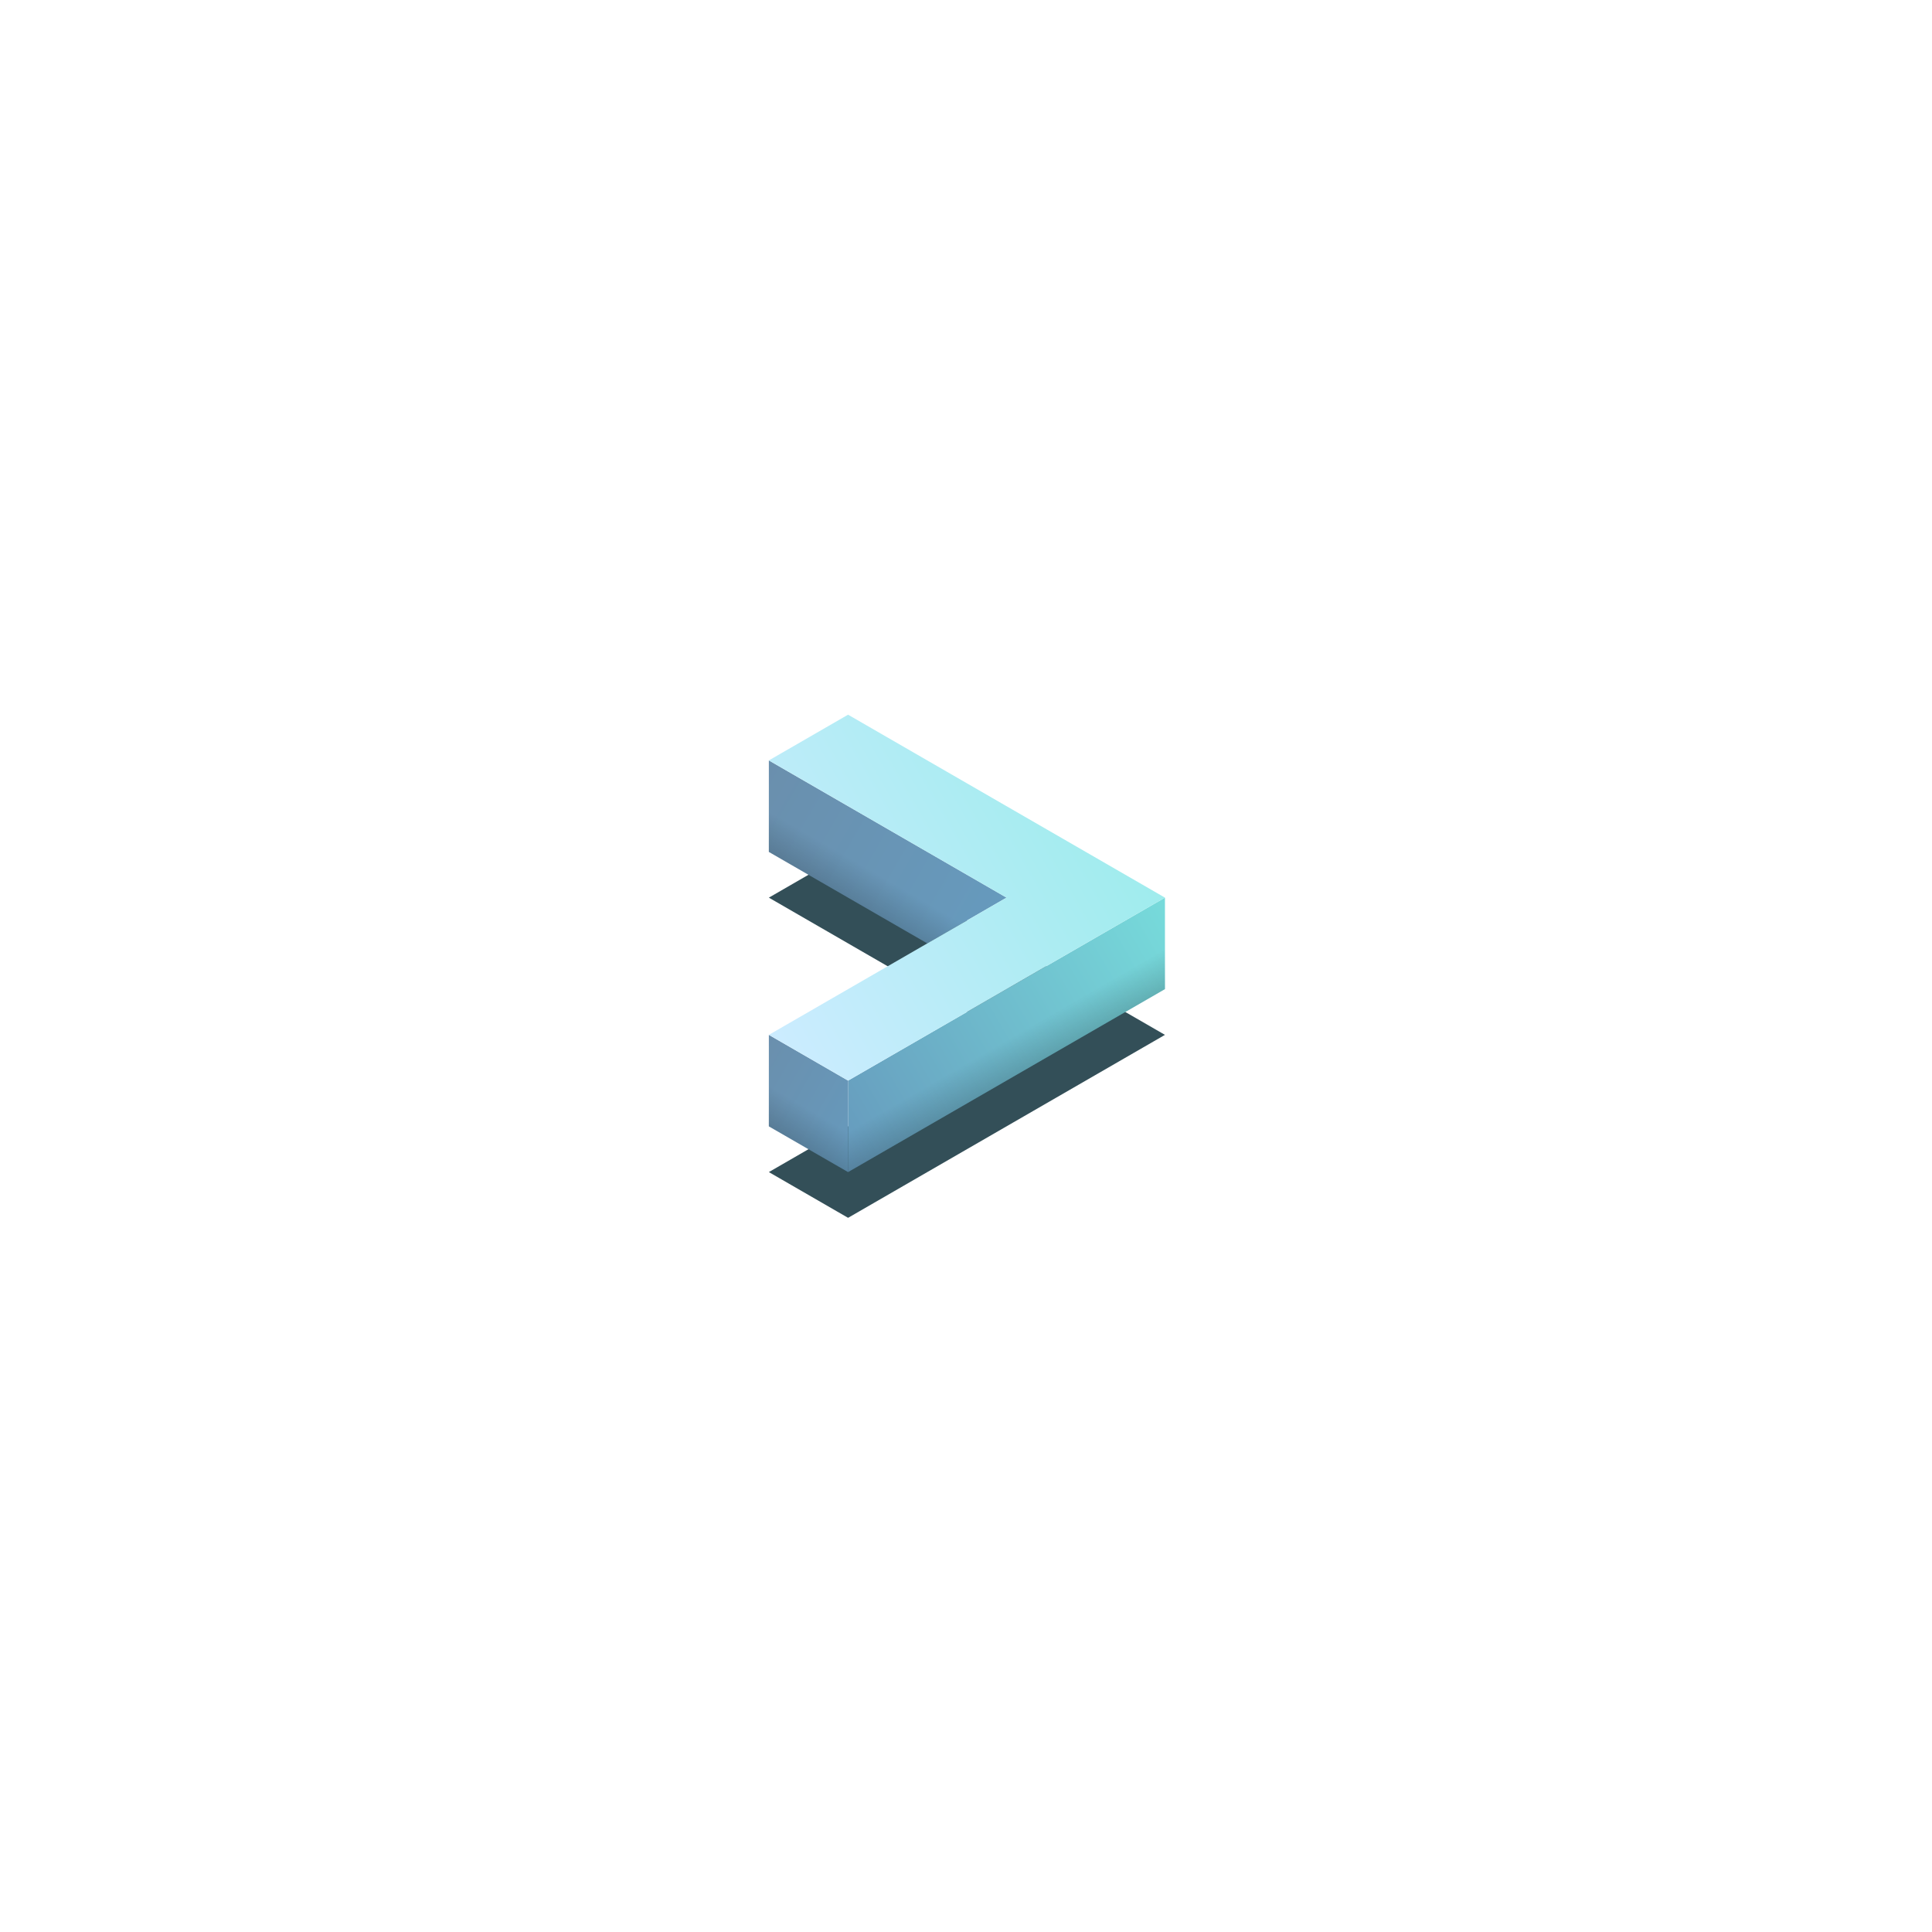
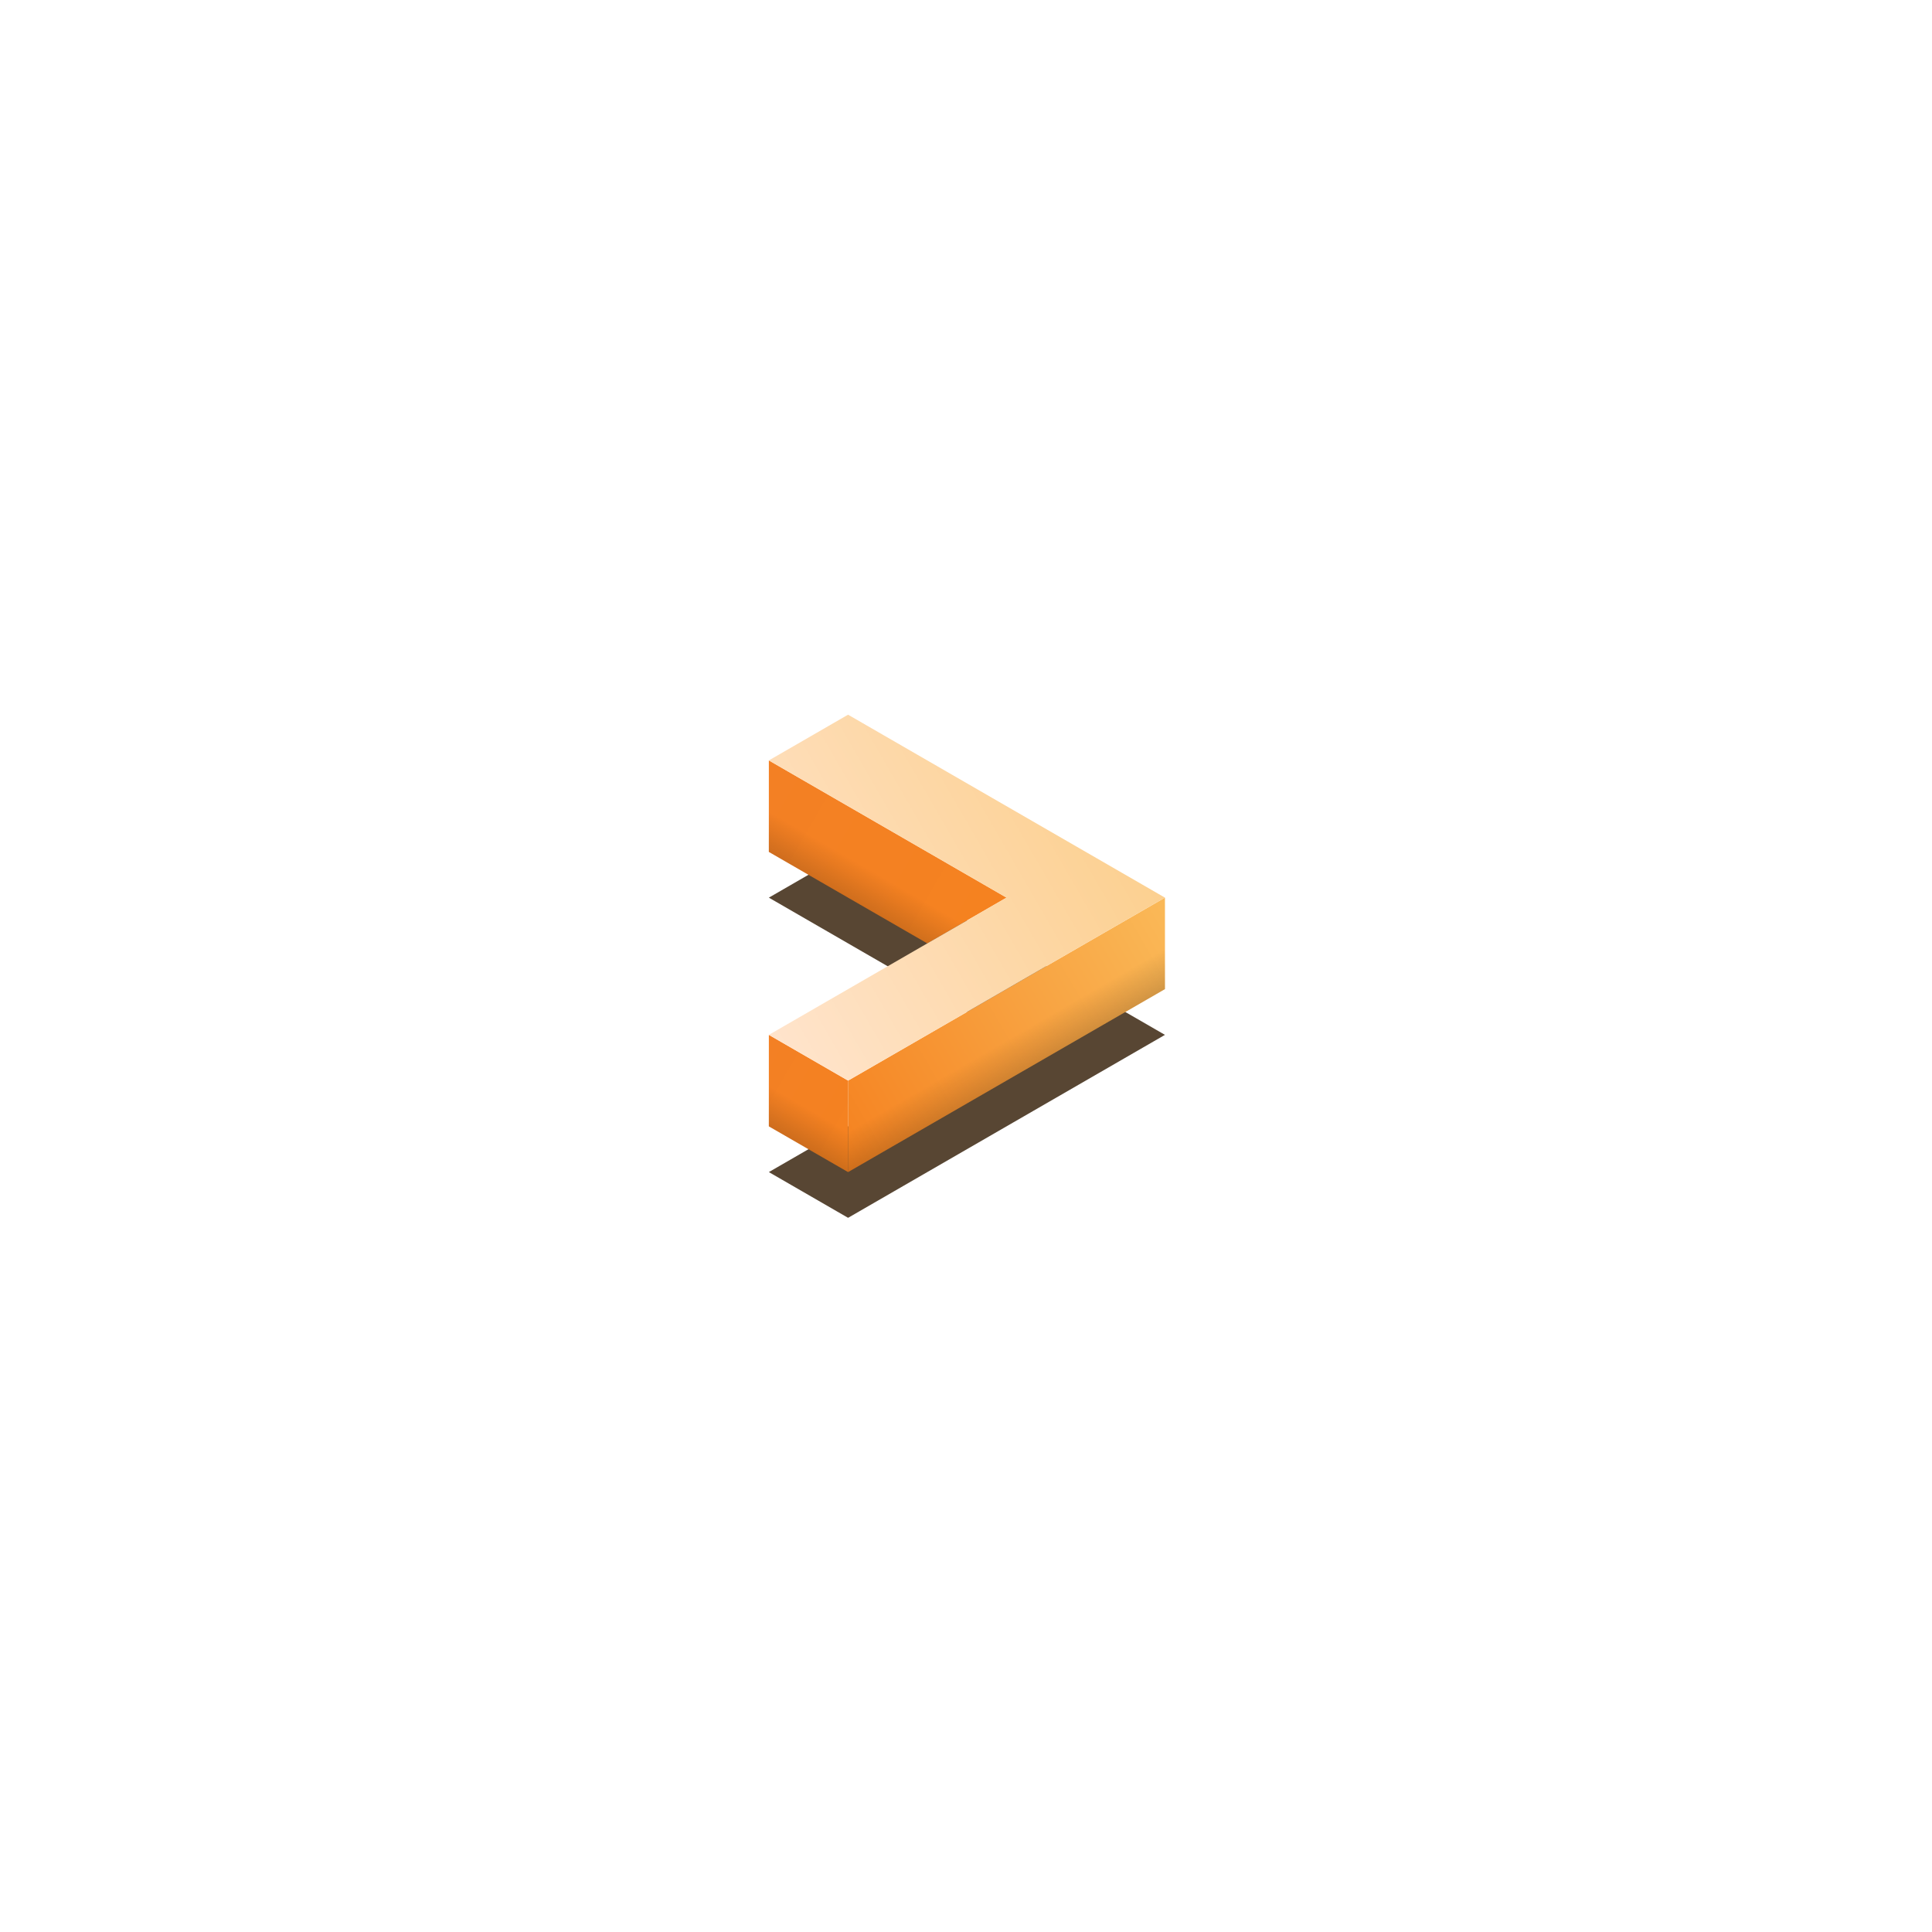
<svg xmlns="http://www.w3.org/2000/svg" id="Layer_1" x="0" y="0" version="1.1" viewBox="0 0 1024 1024" xml:space="preserve" style="enable-background:new 0 0 1024 1024">
-   <style type="text/css">.st0{opacity:.8;fill:#00232e}.st1{fill:url(#SVGID_1_)}.st2{opacity:.16;fill:url(#SVGID_2_)}.st3{fill:url(#SVGID_3_)}.st4{opacity:.16;fill:url(#SVGID_4_)}.st5{fill:url(#SVGID_5_)}.st6{opacity:.15;fill:url(#SVGID_6_)}.st7{fill:url(#SVGID_7_)}</style>
+   <style type="text/css">.st0{opacity:.8;fill:#2e1800}.st1{fill:url(#SVGID_1_)}.st2{opacity:.16;fill:url(#SVGID_2_)}.st3{fill:url(#SVGID_3_)}.st4{opacity:.16;fill:url(#SVGID_4_)}.st5{fill:url(#SVGID_5_)}.st6{opacity:.15;fill:url(#SVGID_6_)}.st7{fill:url(#SVGID_7_)}</style>
  <polygon points="449.5 645.47 407.51 621.23 533.47 548.5 407.51 475.77 449.5 451.53 617.45 548.5" class="st0" />
  <g>
    <linearGradient id="SVGID_1_" x1="439.007" x2="627.946" y1="603.039" y2="493.955" gradientUnits="userSpaceOnUse">
-       <stop offset="0" style="stop-color:#669abd" />
-       <stop offset="1" style="stop-color:#77dbdb" />
+       <stop offset="0" style="stop-color:#f58220" />
+       <stop offset="1" style="stop-color:#fab958" />
    </linearGradient>
    <polygon points="449.5 621.22 617.45 524.25 617.45 475.77 449.5 572.75" class="st1" />
    <linearGradient id="SVGID_2_" x1="522.979" x2="543.974" y1="530.315" y2="566.679" gradientUnits="userSpaceOnUse">
      <stop offset=".559" style="stop-color:#000;stop-opacity:0" />
      <stop offset="1" style="stop-color:#000" />
    </linearGradient>
    <polygon points="449.5 621.22 617.45 524.25 617.45 475.77 449.5 572.75" class="st2" />
  </g>
  <g>
    <linearGradient id="SVGID_3_" x1="397.01" x2="459.996" y1="566.684" y2="603.049" gradientUnits="userSpaceOnUse">
-       <stop offset="0" style="stop-color:#6a8fad" />
-       <stop offset="1" style="stop-color:#669abd" />
+       <stop offset="0" style="stop-color:#f38024" />
+       <stop offset="1" style="stop-color:#f58220" />
    </linearGradient>
    <polygon points="407.51 548.5 407.5 596.99 449.5 621.22 449.5 572.75" class="st3" />
    <linearGradient id="SVGID_4_" x1="439.001" x2="418.006" y1="566.684" y2="603.049" gradientUnits="userSpaceOnUse">
      <stop offset=".559" style="stop-color:#000;stop-opacity:0" />
      <stop offset="1" style="stop-color:#000" />
    </linearGradient>
    <polygon points="407.51 548.5 407.5 596.99 449.5 621.22 449.5 572.75" class="st4" />
  </g>
  <g>
    <linearGradient id="SVGID_5_" x1="397.01" x2="522.978" y1="421.226" y2="493.954" gradientUnits="userSpaceOnUse">
-       <stop offset="0" style="stop-color:#6a8fad" />
-       <stop offset="1" style="stop-color:#669abd" />
+       <stop offset="0" style="stop-color:#f38024" />
+       <stop offset="1" style="stop-color:#f58220" />
    </linearGradient>
    <polygon points="407.51 403.04 407.5 451.53 491.49 500.01 533.48 475.77" class="st5" />
    <linearGradient id="SVGID_6_" x1="470.492" x2="449.496" y1="439.407" y2="475.774" gradientUnits="userSpaceOnUse">
      <stop offset=".559" style="stop-color:#000;stop-opacity:0" />
      <stop offset="1" style="stop-color:#000" />
    </linearGradient>
    <polygon points="407.51 403.04 407.5 451.53 491.49 500.01 533.48 475.77" class="st6" />
  </g>
  <linearGradient id="SVGID_7_" x1="386.512" x2="575.461" y1="512.136" y2="403.047" gradientUnits="userSpaceOnUse">
-     <stop offset="0" style="stop-color:#ccecff" />
-     <stop offset="1" style="stop-color:#9feced" />
+     <stop offset="0" style="stop-color:#ffe4cc" />
+     <stop offset="1" style="stop-color:#fcd090" />
  </linearGradient>
  <polygon points="449.5 572.74 407.51 548.5 533.48 475.77 407.51 403.04 449.49 378.8 617.45 475.77" class="st7" />
</svg>
